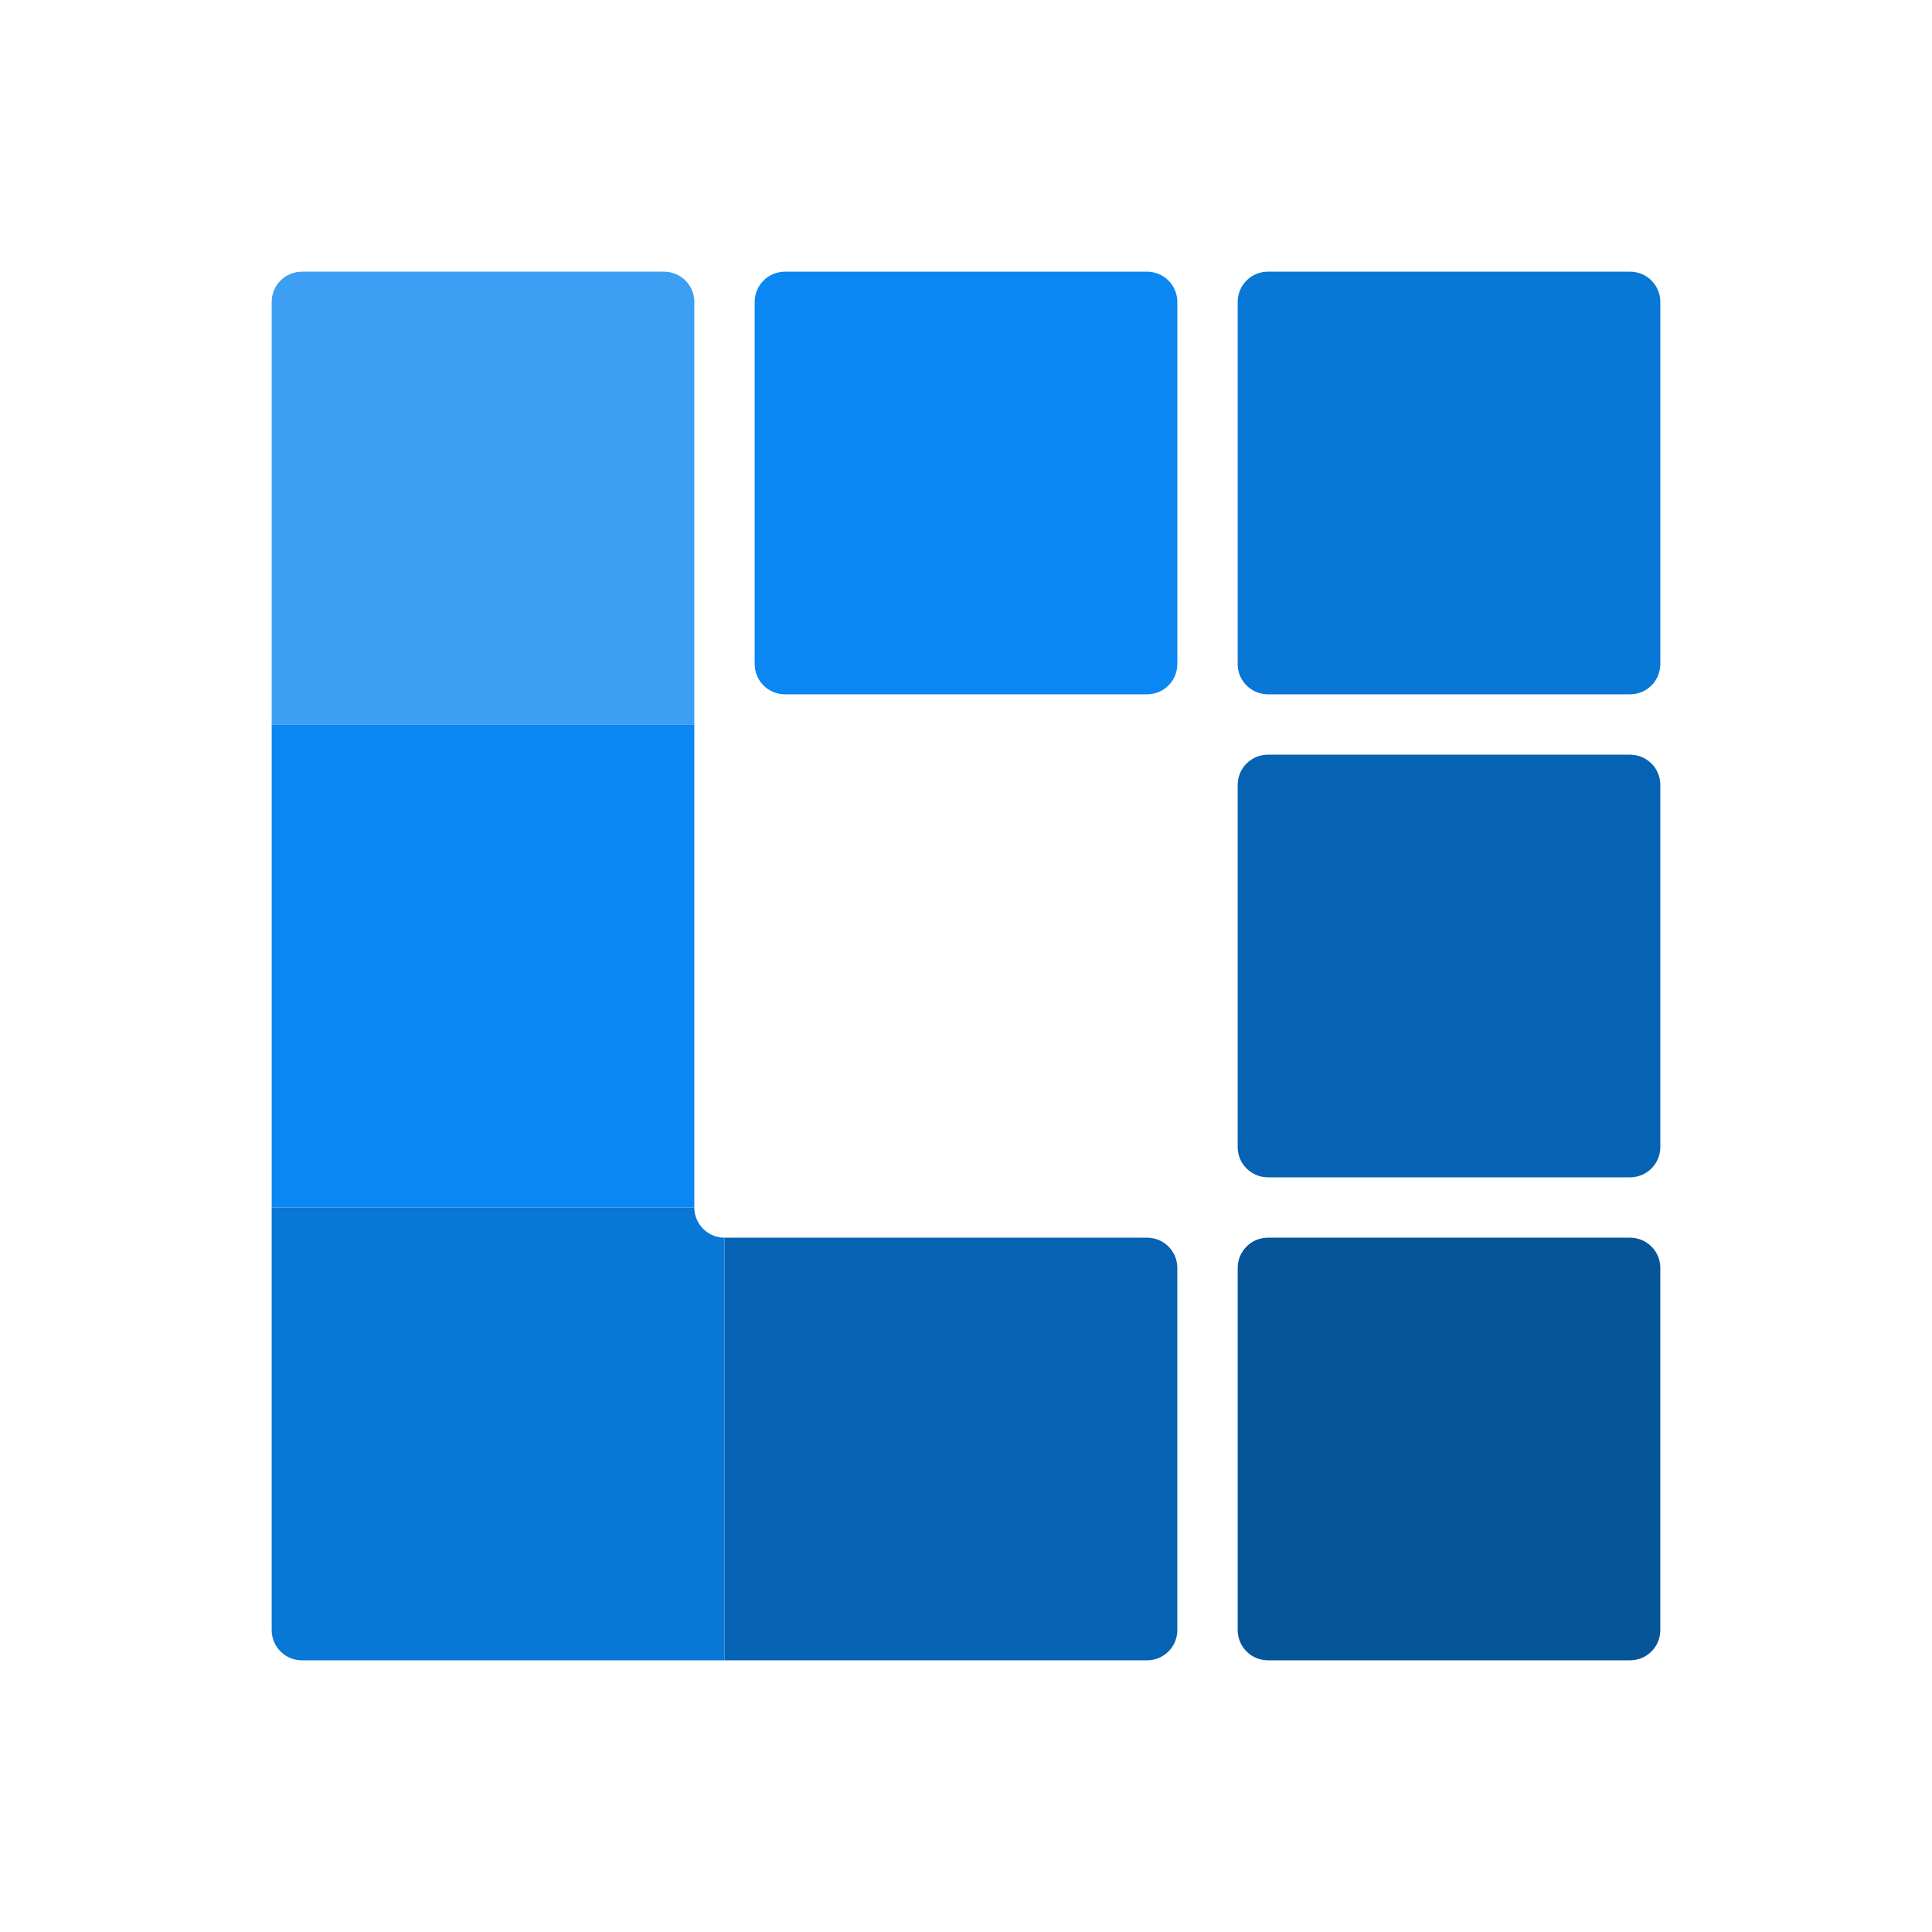
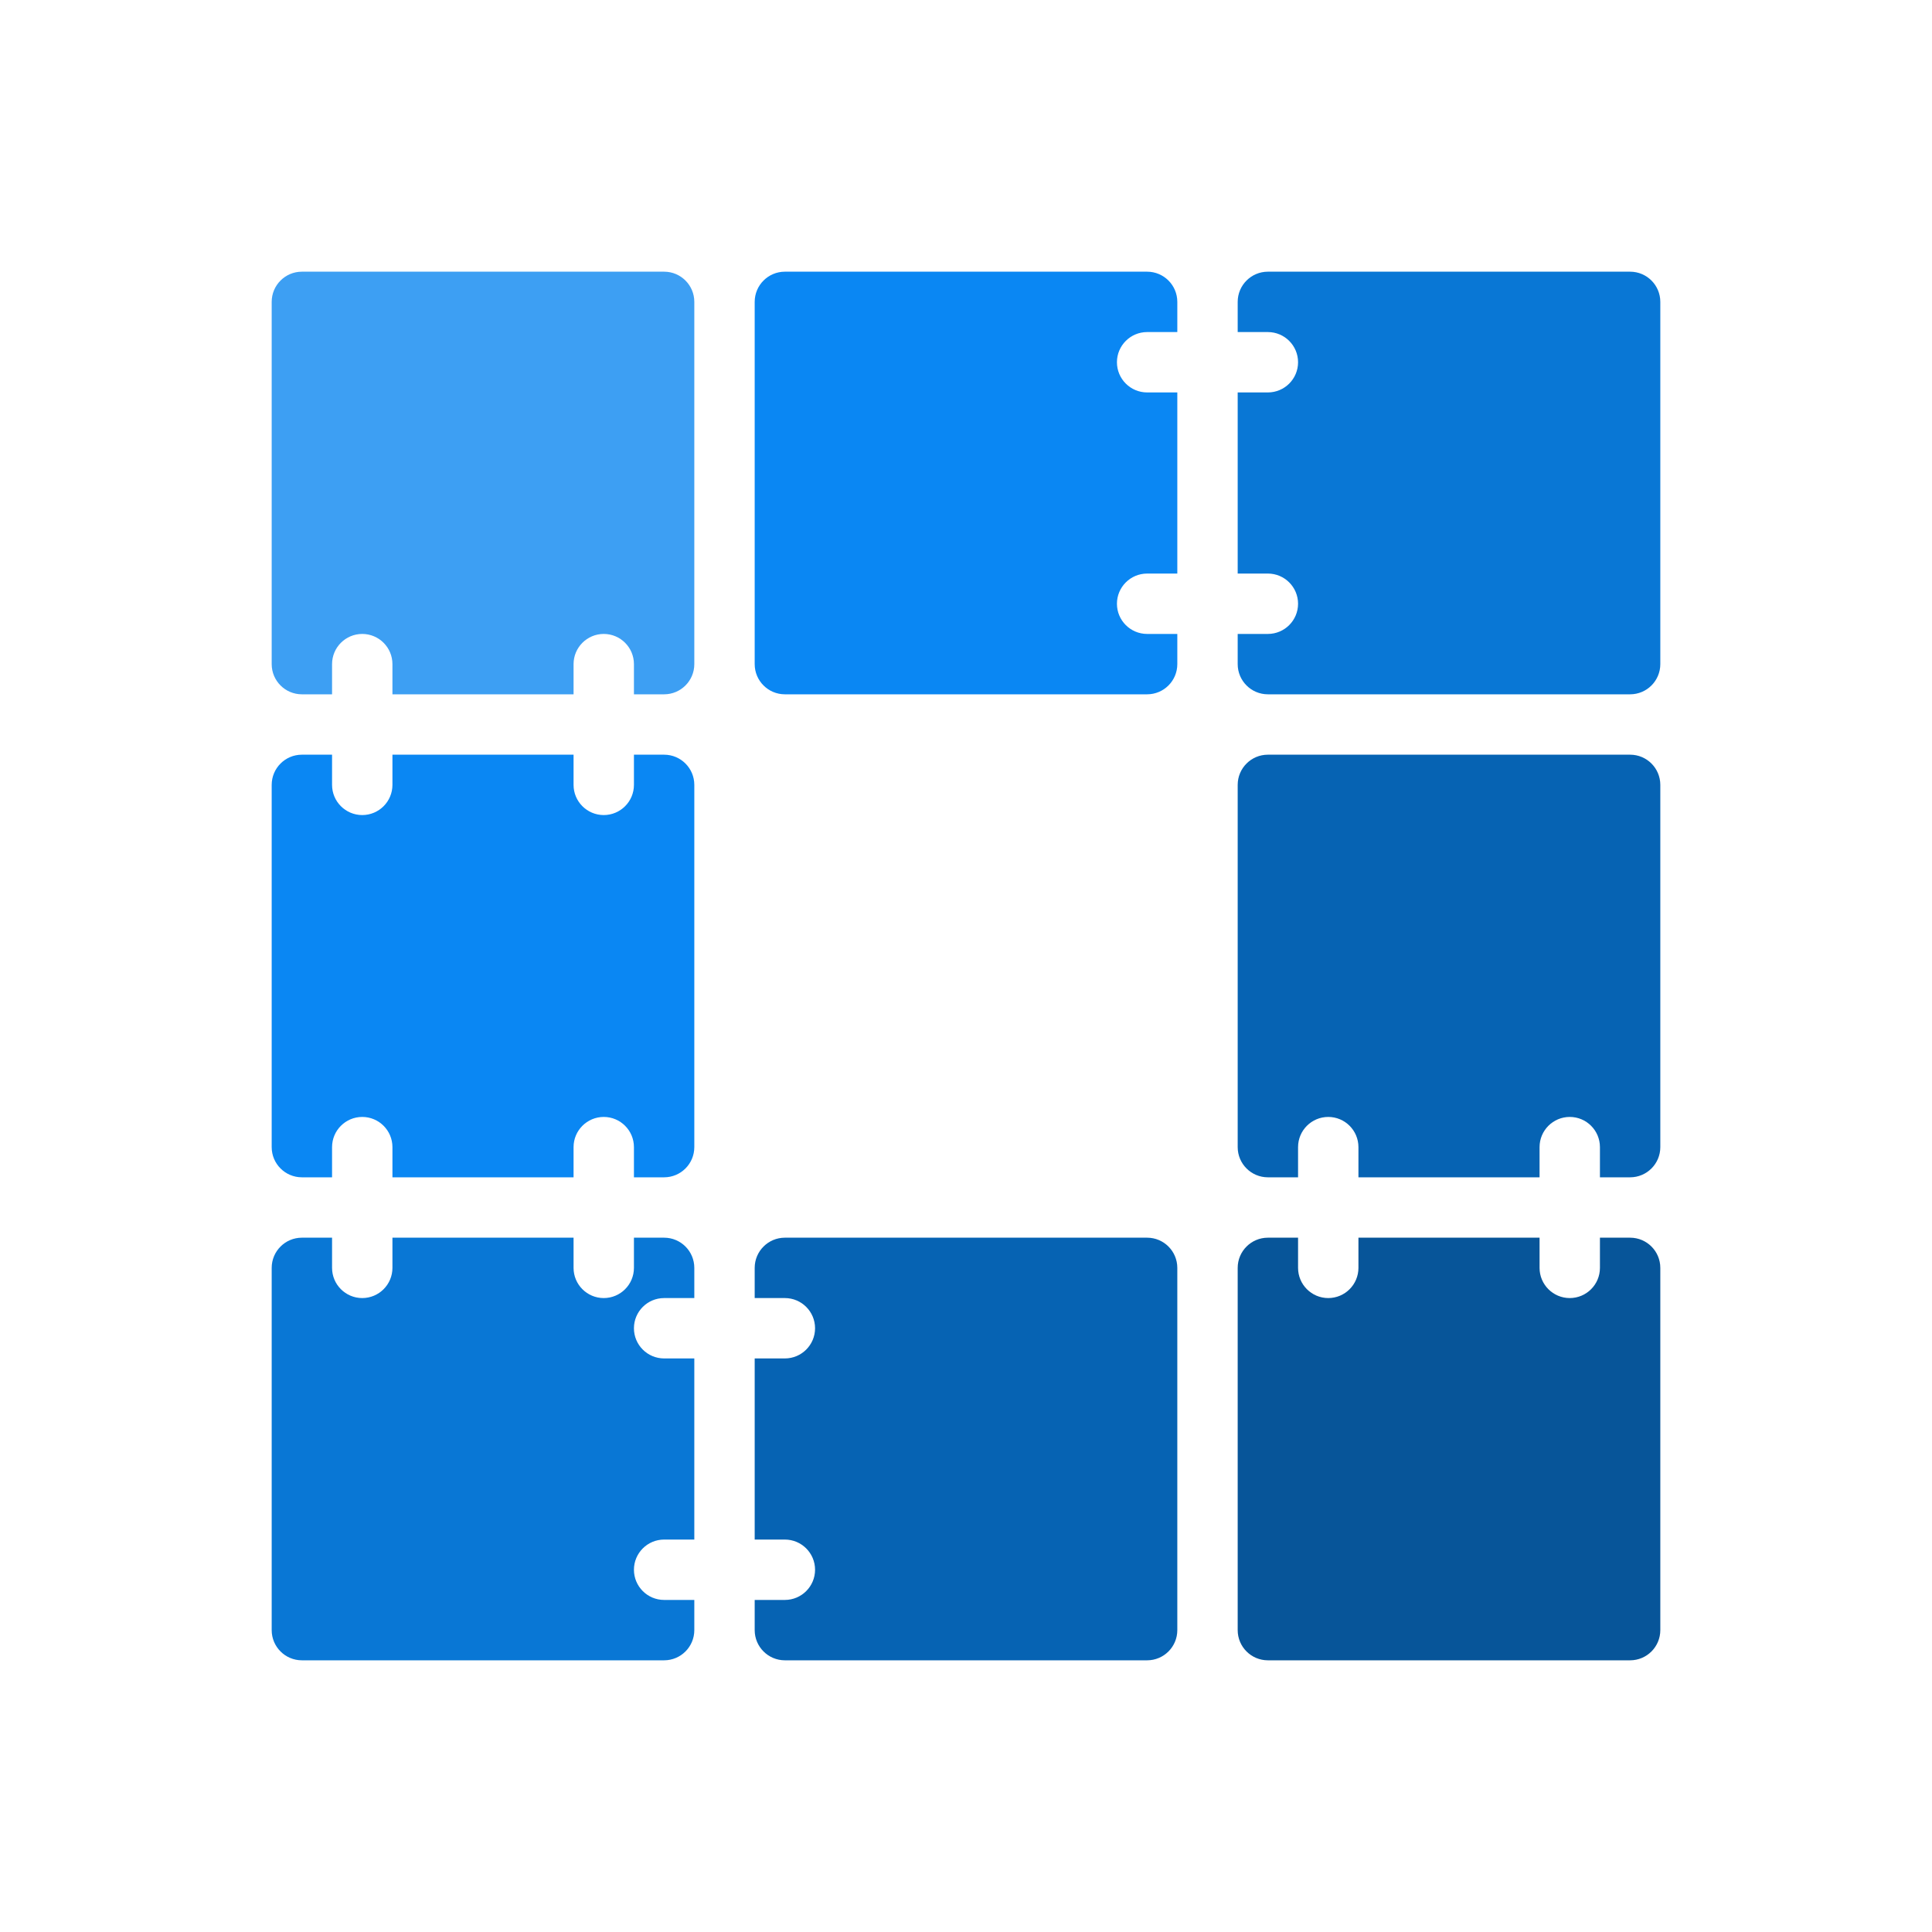
- <svg xmlns="http://www.w3.org/2000/svg" width="100%" height="100%" viewBox="0 0 512 512" version="1.1" style="fill-rule:evenodd;clip-rule:evenodd;stroke-linejoin:round;stroke-miterlimit:2;">
-   <g transform="matrix(0.875,0,0,0.9375,16,12)">
-     <path d="M192,72.533C192,67.824 187.903,64 182.857,64L73.143,64C68.097,64 64,67.824 64,72.533L64,192L192,192L192,72.533Z" style="fill:rgb(61,159,243);" />
-   </g>
-   <g transform="matrix(0.875,0,0,1,16,1.42109e-14)">
-     <rect x="64" y="192" width="128" height="128" style="fill:rgb(10,135,243);" />
-   </g>
-   <g transform="matrix(0.9375,0,0,0.875,12,48)">
-     <path d="M320,329.143C320,324.097 316.176,320 311.467,320L192,320L192,448L311.467,448C316.176,448 320,443.903 320,438.857L320,329.143Z" style="fill:rgb(6,99,179);" />
-   </g>
-   <g transform="matrix(0.875,0,0,0.875,32,16)">
-     <path d="M320,73.143C320,68.097 315.903,64 310.857,64L201.143,64C196.097,64 192,68.097 192,73.143L192,182.857C192,187.903 196.097,192 201.143,192L310.857,192C315.903,192 320,187.903 320,182.857L320,73.143Z" style="fill:rgb(10,135,243);" />
-   </g>
-   <g transform="matrix(0.875,0,0,0.875,48,16)">
-     <path d="M448,73.143C448,68.097 443.903,64 438.857,64L329.143,64C324.097,64 320,68.097 320,73.143L320,182.857C320,187.903 324.097,192 329.143,192L438.857,192C443.903,192 448,187.903 448,182.857L448,73.143Z" style="fill:rgb(9,119,213);" />
-   </g>
-   <g transform="matrix(0.9375,0,0,0.9375,-228,260)">
-     <path d="M448,72.533C443.29,72.533 439.467,68.71 439.467,64L320,64L320,183.467C320,188.176 323.824,192 328.533,192L448,192L448,72.533Z" style="fill:rgb(9,119,213);" />
-   </g>
-   <g transform="matrix(0.875,0,0,0.875,48,32)">
-     <path d="M448,201.143C448,196.097 443.903,192 438.857,192L329.143,192C324.097,192 320,196.097 320,201.143L320,310.857C320,315.903 324.097,320 329.143,320L438.857,320C443.903,320 448,315.903 448,310.857L448,201.143Z" style="fill:rgb(6,99,179);" />
-   </g>
-   <g transform="matrix(0.875,0,0,0.875,48,48)">
-     <path d="M448,329.143C448,324.097 443.903,320 438.857,320L329.143,320C324.097,320 320,324.097 320,329.143L320,438.857C320,443.903 324.097,448 329.143,448L438.857,448C443.903,448 448,443.903 448,438.857L448,329.143Z" style="fill:rgb(7,85,153);" />
-   </g>
+ <svg xmlns="http://www.w3.org/2000/svg" width="100%" height="100%" viewBox="0 0 512 512" version="1.1" xml:space="preserve" style="fill-rule:evenodd;clip-rule:evenodd;stroke-linejoin:round;stroke-miterlimit:2;">
+   <path d="M152,184C152,184 152,176 152,176C152,171.585 155.585,168 160,168C164.415,168 168,171.585 168,176L168,184C168,184 176,184 176,184C180.415,184 184,180.415 184,176L184,80C184,75.585 180.415,72 176,72L80,72C75.585,72 72,75.585 72,80L72,176C72,180.415 75.585,184 80,184L88,184C88,184 88,176 88,176C88,171.585 91.585,168 96,168C100.415,168 104,171.585 104,176L104,184L152,184Z" style="fill:rgb(61,159,243);" />
+   <path d="M152,312C152,312 152,304 152,304C152,299.585 155.585,296 160,296C164.415,296 168,299.585 168,304L168,312C168,312 176,312 176,312C180.415,312 184,308.415 184,304L184,208C184,203.585 180.415,200 176,200L168,200C168,200 168,208 168,208C168,212.415 164.415,216 160,216C155.585,216 152,212.415 152,208L152,200C152,200 104,200 104,200C104,200 104,208 104,208C104,212.415 100.415,216 96,216C91.585,216 88,212.415 88,208L88,200C88,200 80,200 80,200C75.585,200 72,203.585 72,208L72,304C72,308.415 75.585,312 80,312L88,312C88,312 88,304 88,304C88,299.585 91.585,296 96,296C100.415,296 104,299.585 104,304L104,312L152,312Z" style="fill:rgb(10,135,243);" />
+   <path d="M184,424C184,424 176,424 176,424C171.585,424 168,420.415 168,416C168,411.585 171.585,408 176,408L184,408C184,408 184,360 184,360C184,360 176,360 176,360C171.585,360 168,356.415 168,352C168,347.585 171.585,344 176,344L184,344C184,344 184,336 184,336C184,331.585 180.415,328 176,328L168,328C168,328 168,336 168,336C168,340.415 164.415,344 160,344C155.585,344 152,340.415 152,336L152,328C152,328 104,328 104,328C104,328 104,336 104,336C104,340.415 100.415,344 96,344C91.585,344 88,340.415 88,336L88,328C88,328 80,328 80,328C75.585,328 72,331.585 72,336L72,432C72,436.415 75.585,440 80,440L176,440C180.415,440 184,436.415 184,432L184,424Z" style="fill:rgb(9,119,213);" />
+   <path d="M200,344C200,344 208,344 208,344C212.415,344 216,347.585 216,352C216,356.415 212.415,360 208,360L200,360C200,360 200,408 200,408C200,408 208,408 208,408C212.415,408 216,411.585 216,416C216,420.415 212.415,424 208,424L200,424C200,424 200,432 200,432C200,436.415 203.585,440 208,440L304,440C308.415,440 312,436.415 312,432L312,336C312,331.585 308.415,328 304,328L208,328C203.585,328 200,331.585 200,336L200,344Z" style="fill:rgb(6,99,179);" />
+   <path d="M312,168C312,168 304,168 304,168C299.585,168 296,164.415 296,160C296,155.585 299.585,152 304,152L312,152C312,152 312,104 312,104C312,104 304,104 304,104C299.585,104 296,100.415 296,96C296,91.585 299.585,88 304,88L312,88C312,88 312,80 312,80C312,75.585 308.415,72 304,72L208,72C203.585,72 200,75.585 200,80L200,176C200,180.415 203.585,184 208,184L304,184C308.415,184 312,180.415 312,176L312,168Z" style="fill:rgb(10,135,243);" />
+   <path d="M328,88C328,88 336,88 336,88C340.415,88 344,91.585 344,96C344,100.415 340.415,104 336,104L328,104C328,104 328,152 328,152C328,152 336,152 336,152C340.415,152 344,155.585 344,160C344,164.415 340.415,168 336,168L328,168C328,168 328,176 328,176C328,180.415 331.585,184 336,184L432,184C436.415,184 440,180.415 440,176L440,80C440,75.585 436.415,72 432,72L336,72C331.585,72 328,75.585 328,80L328,88Z" style="fill:rgb(9,119,213);" />
+   <path d="M408,312C408,312 408,304 408,304C408,299.585 411.585,296 416,296C420.415,296 424,299.585 424,304L424,312C424,312 432,312 432,312C436.415,312 440,308.415 440,304L440,208C440,203.585 436.415,200 432,200L336,200C331.585,200 328,203.585 328,208L328,304C328,308.415 331.585,312 336,312L344,312C344,312 344,304 344,304C344,299.585 347.585,296 352,296C356.415,296 360,299.585 360,304L360,312L408,312Z" style="fill:rgb(6,99,179);" />
+   <path d="M360,328C360,328 360,336 360,336C360,340.415 356.415,344 352,344C347.585,344 344,340.415 344,336L344,328C344,328 336,328 336,328C331.585,328 328,331.585 328,336L328,432C328,436.415 331.585,440 336,440L432,440C436.415,440 440,436.415 440,432L440,336C440,331.585 436.415,328 432,328L424,328C424,328 424,336 424,336C424,340.415 420.415,344 416,344C411.585,344 408,340.415 408,336L408,328L360,328Z" style="fill:rgb(7,85,153);" />
</svg>
